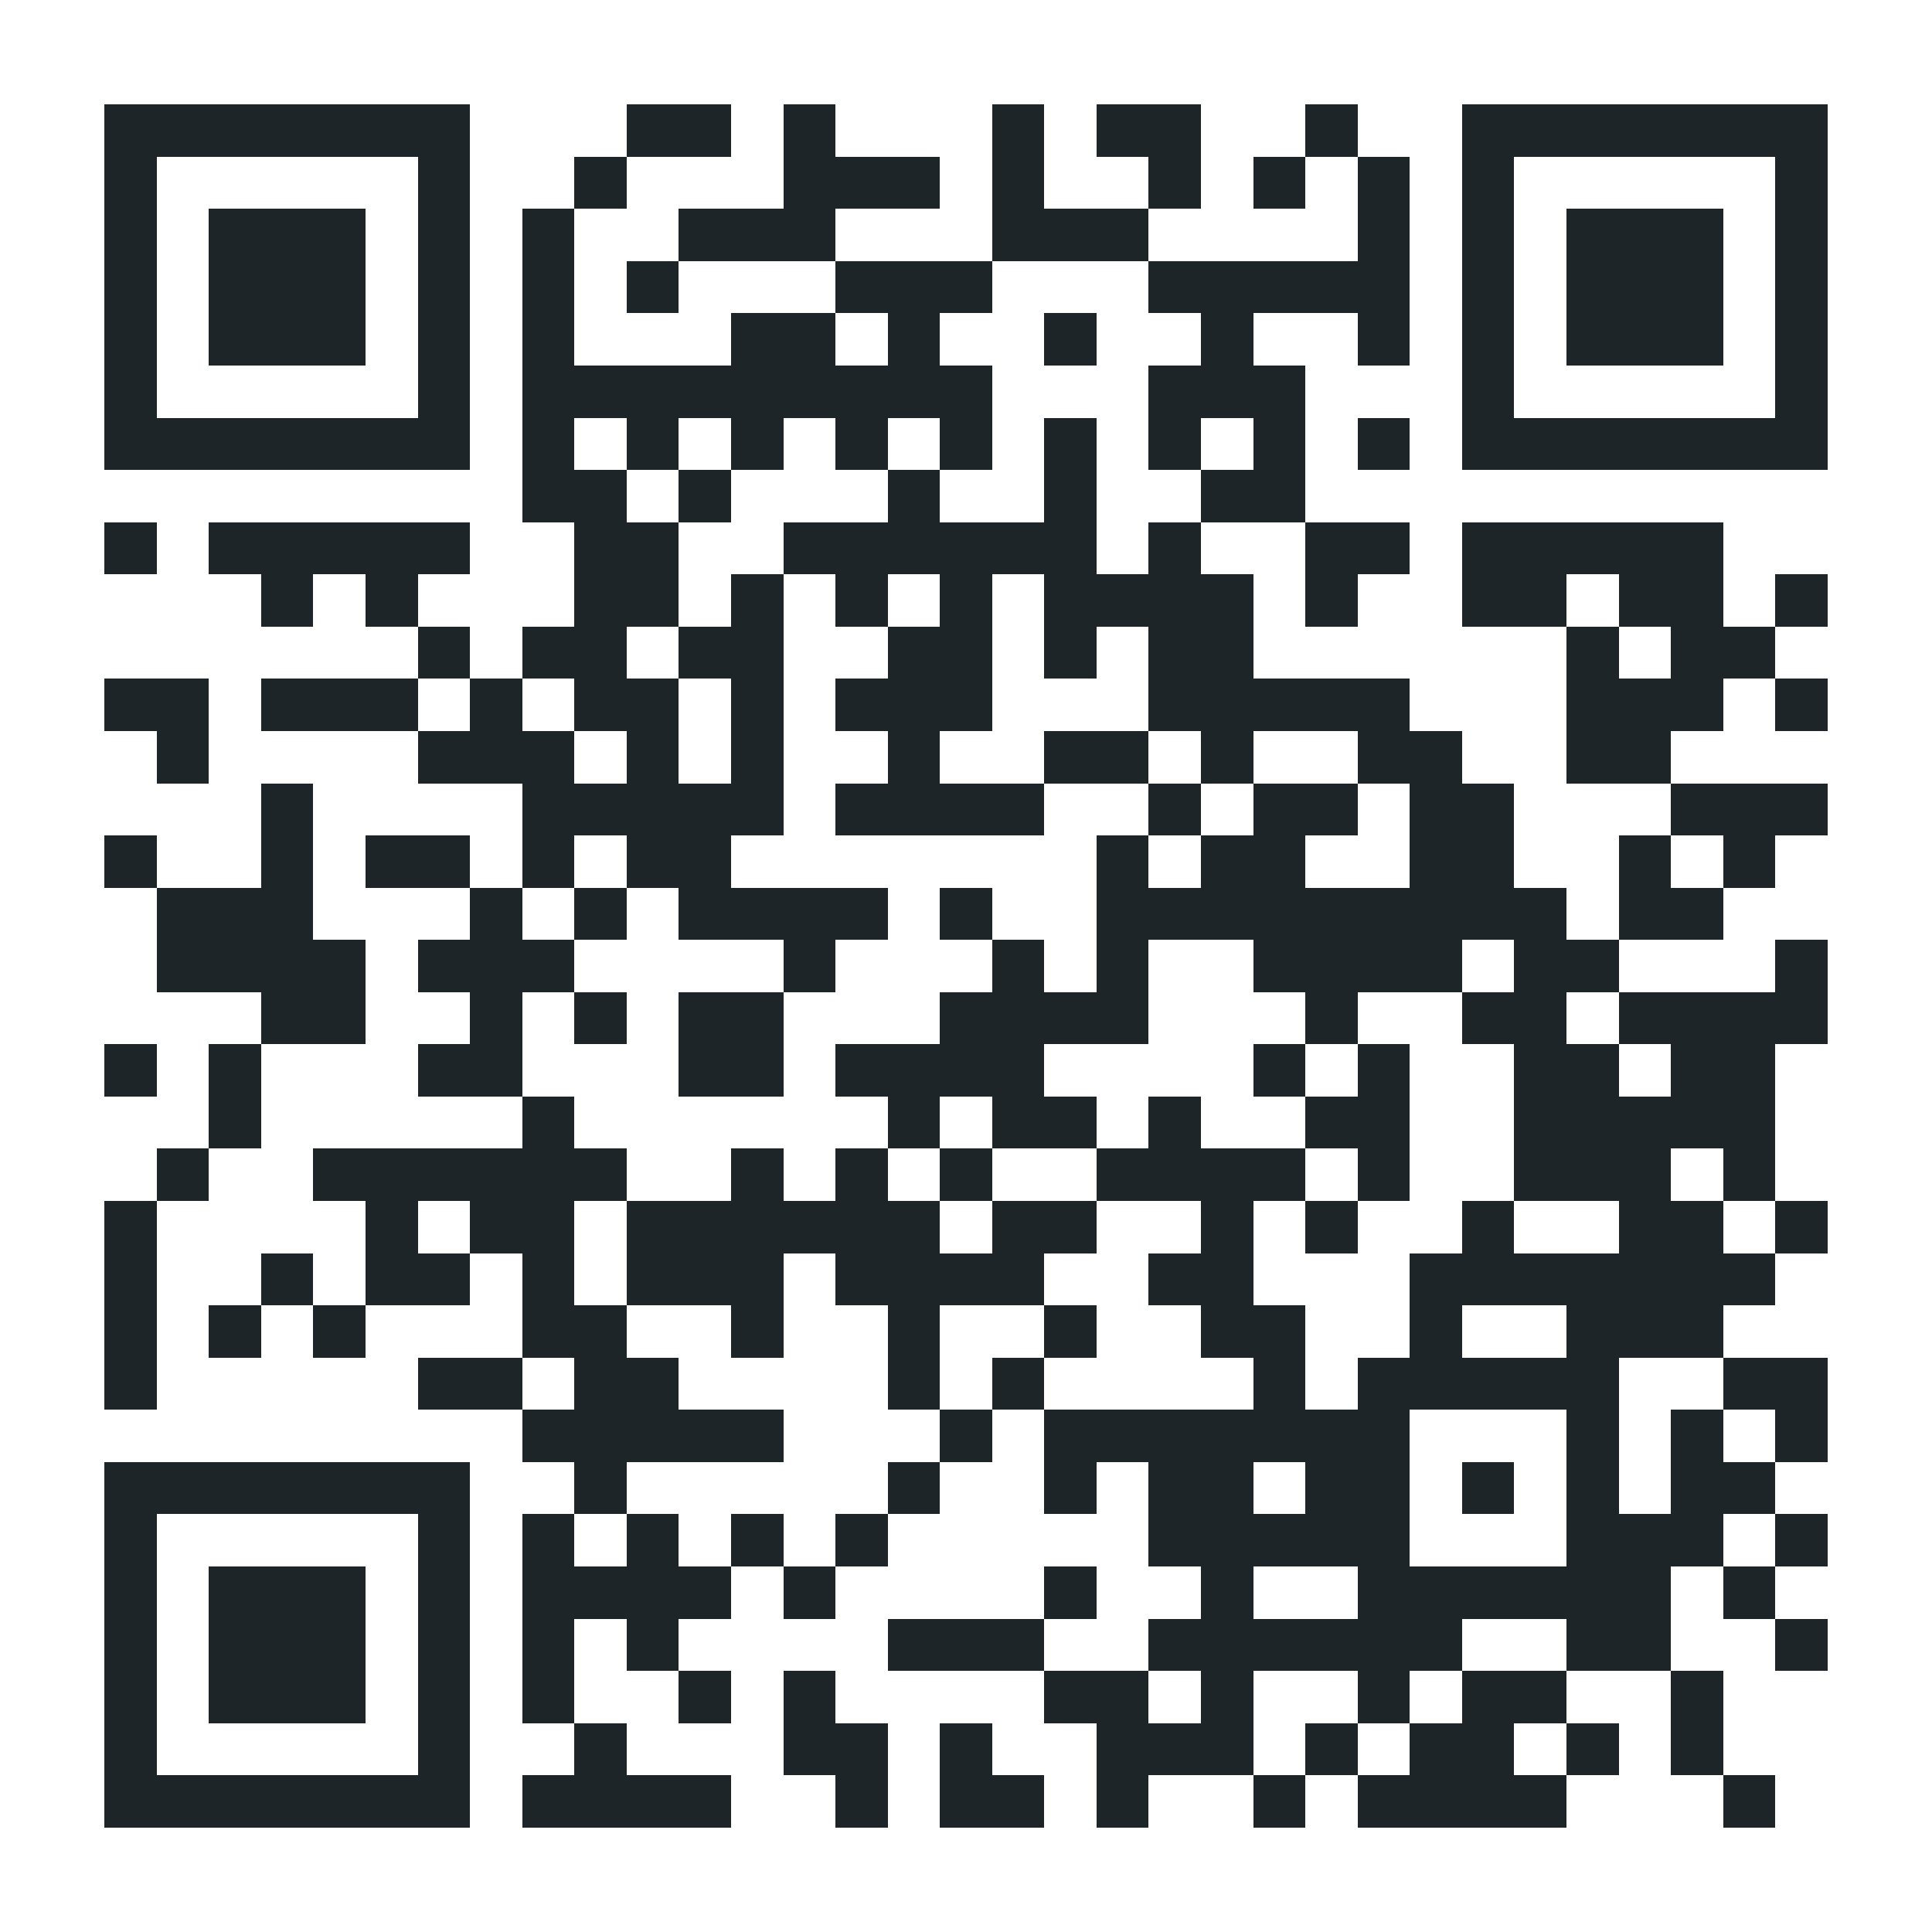
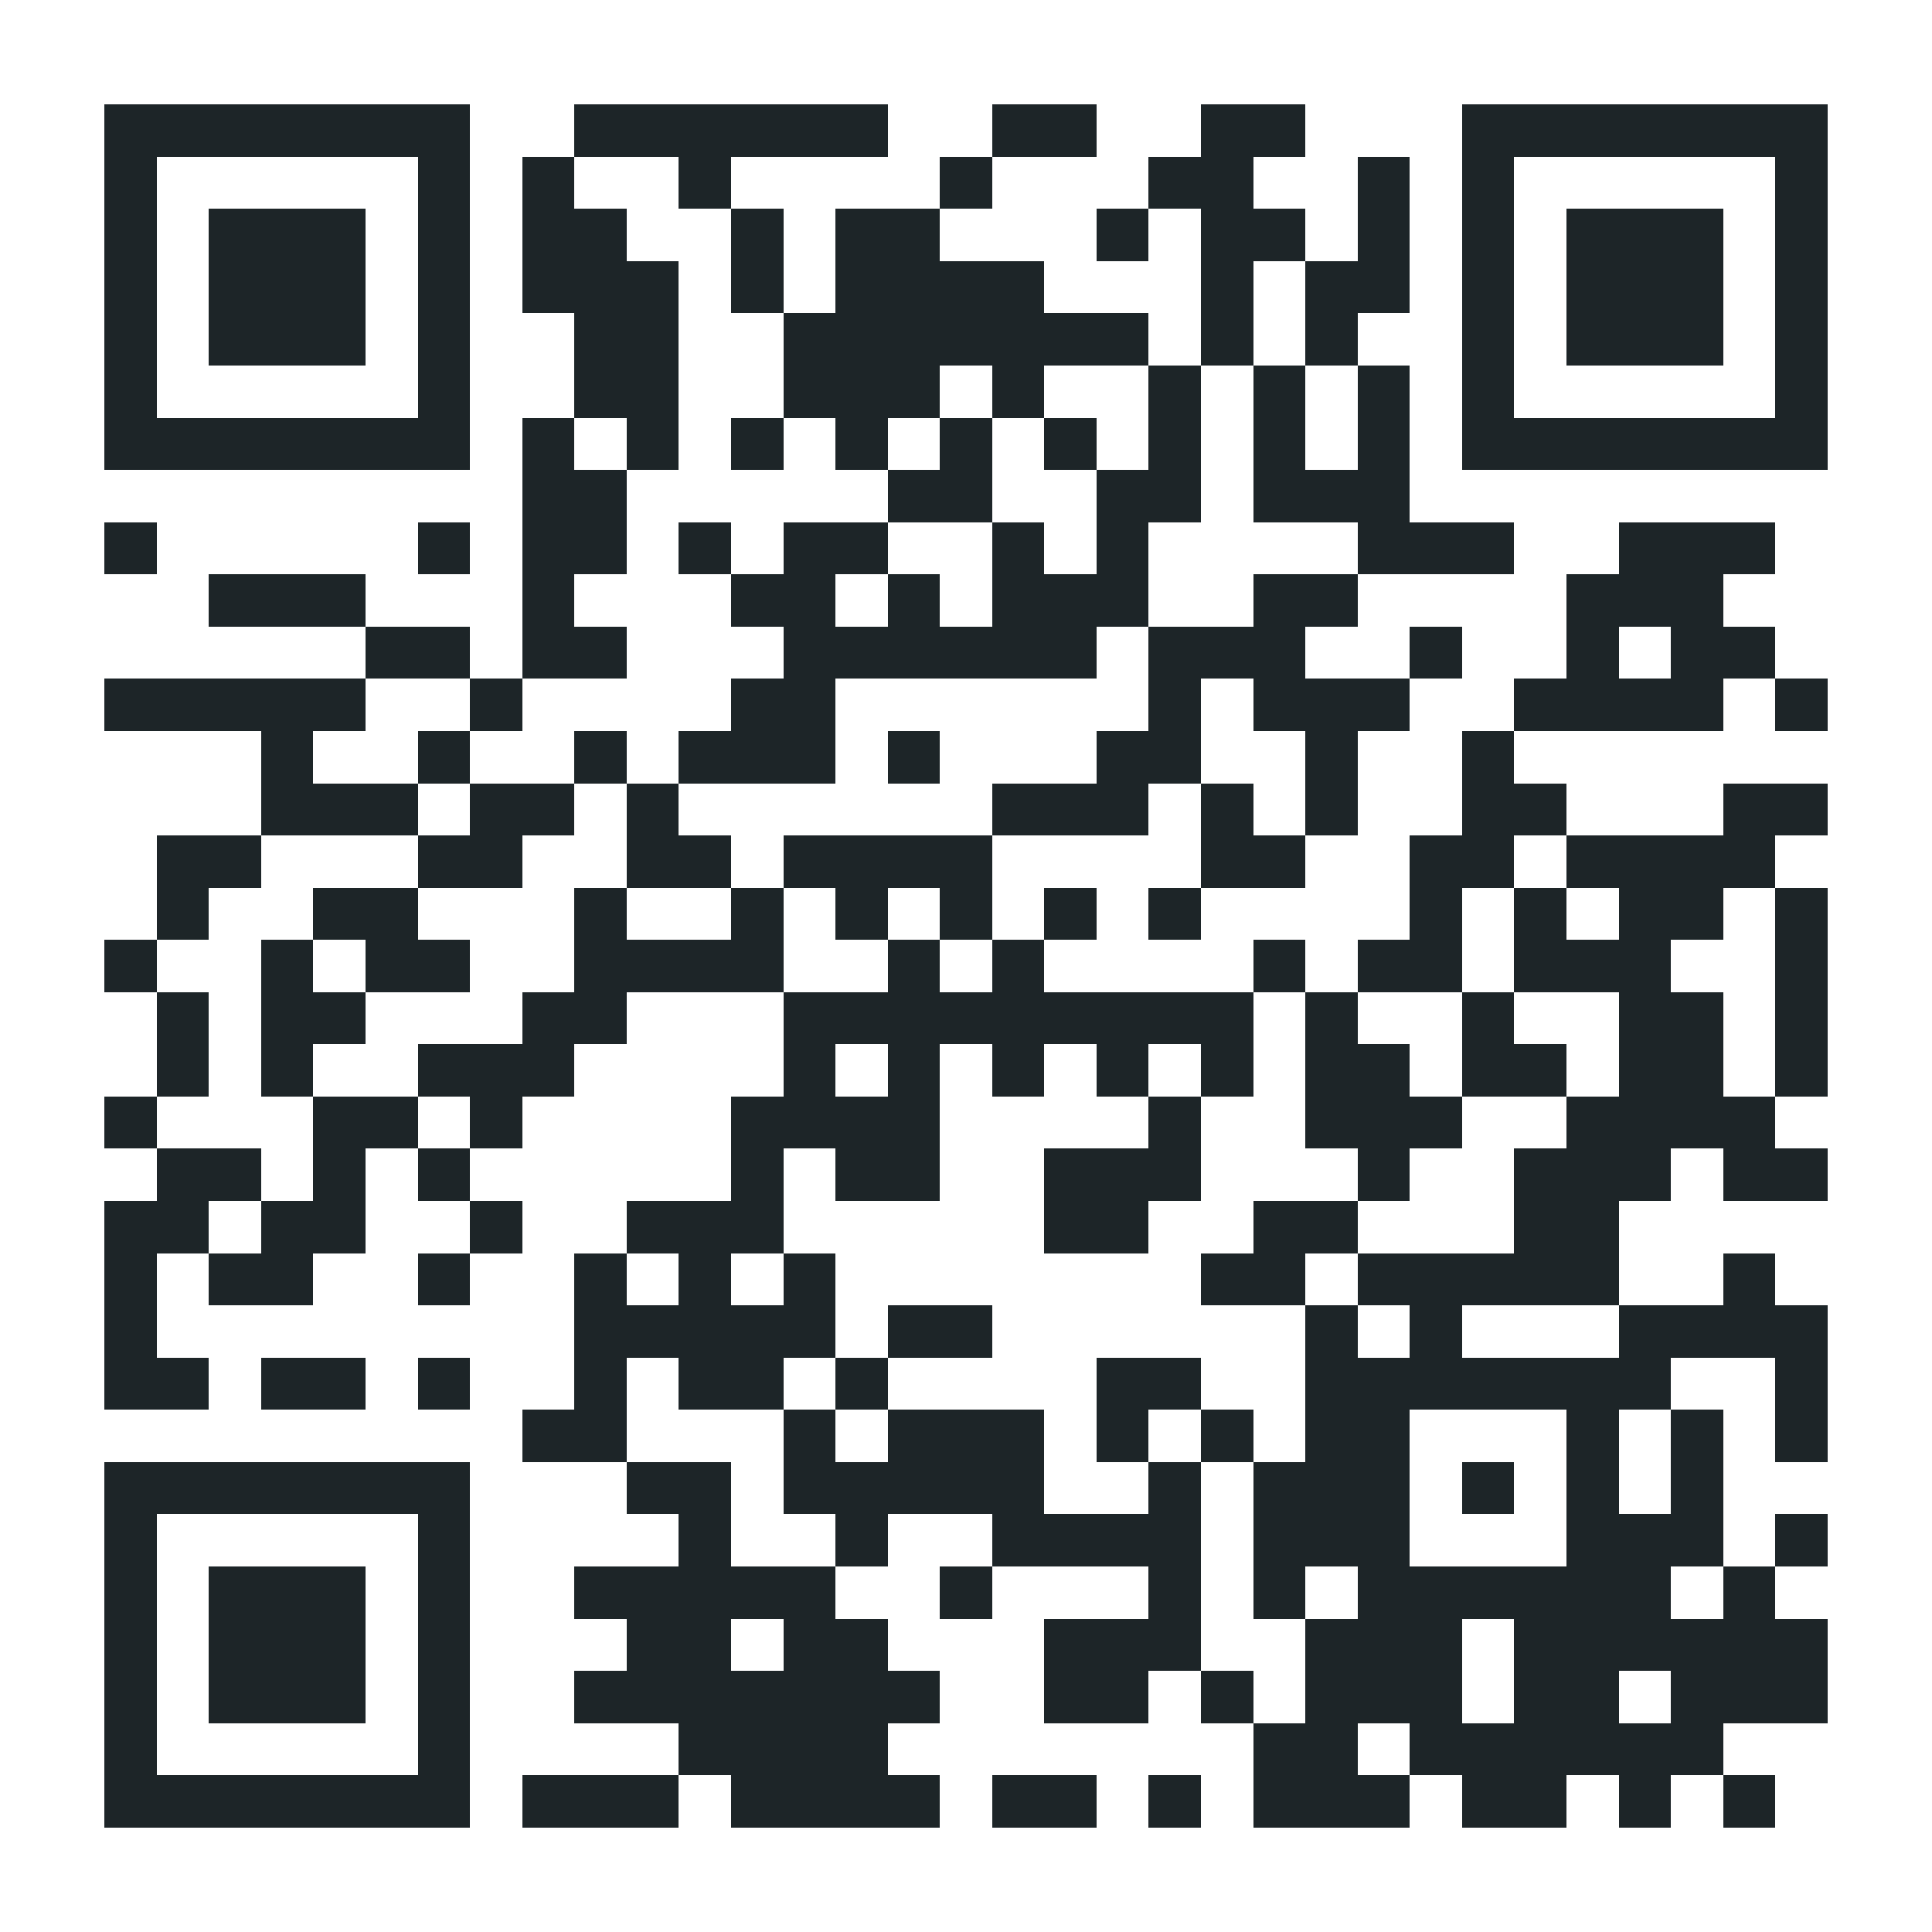
<svg xmlns="http://www.w3.org/2000/svg" viewBox="0 0 37 37" shape-rendering="crispEdges">
  <path fill="#FFFFFF" d="M0 0h37v37H0z" />
-   <path stroke="#1D2528" d="M2 2.5h7m3 0h2m1 0h1m3 0h1m1 0h2m2 0h1m2 0h7M2 3.5h1m5 0h1m2 0h1m3 0h3m1 0h1m2 0h1m1 0h1m1 0h1m1 0h1m5 0h1M2 4.5h1m1 0h3m1 0h1m1 0h1m2 0h3m3 0h3m4 0h1m1 0h1m1 0h3m1 0h1M2 5.5h1m1 0h3m1 0h1m1 0h1m1 0h1m3 0h3m3 0h5m1 0h1m1 0h3m1 0h1M2 6.5h1m1 0h3m1 0h1m1 0h1m3 0h2m1 0h1m2 0h1m2 0h1m2 0h1m1 0h1m1 0h3m1 0h1M2 7.5h1m5 0h1m1 0h9m3 0h3m3 0h1m5 0h1M2 8.5h7m1 0h1m1 0h1m1 0h1m1 0h1m1 0h1m1 0h1m1 0h1m1 0h1m1 0h1m1 0h7M10 9.5h2m1 0h1m3 0h1m2 0h1m2 0h2M2 10.5h1m1 0h5m2 0h2m2 0h6m1 0h1m2 0h2m1 0h5M5 11.5h1m1 0h1m3 0h2m1 0h1m1 0h1m1 0h1m1 0h4m1 0h1m2 0h2m1 0h2m1 0h1M8 12.5h1m1 0h2m1 0h2m2 0h2m1 0h1m1 0h2m6 0h1m1 0h2M2 13.5h2m1 0h3m1 0h1m1 0h2m1 0h1m1 0h3m3 0h5m3 0h3m1 0h1M3 14.5h1m4 0h3m1 0h1m1 0h1m2 0h1m2 0h2m1 0h1m2 0h2m2 0h2M5 15.5h1m4 0h5m1 0h4m2 0h1m1 0h2m1 0h2m3 0h3M2 16.5h1m2 0h1m1 0h2m1 0h1m1 0h2m7 0h1m1 0h2m2 0h2m2 0h1m1 0h1M3 17.5h3m3 0h1m1 0h1m1 0h4m1 0h1m2 0h9m1 0h2M3 18.5h4m1 0h3m4 0h1m3 0h1m1 0h1m2 0h4m1 0h2m3 0h1M5 19.5h2m2 0h1m1 0h1m1 0h2m3 0h4m3 0h1m2 0h2m1 0h4M2 20.5h1m1 0h1m3 0h2m3 0h2m1 0h4m4 0h1m1 0h1m2 0h2m1 0h2M4 21.5h1m5 0h1m6 0h1m1 0h2m1 0h1m2 0h2m2 0h5M3 22.5h1m2 0h6m2 0h1m1 0h1m1 0h1m2 0h4m1 0h1m2 0h3m1 0h1M2 23.5h1m4 0h1m1 0h2m1 0h6m1 0h2m2 0h1m1 0h1m2 0h1m2 0h2m1 0h1M2 24.5h1m2 0h1m1 0h2m1 0h1m1 0h3m1 0h4m2 0h2m3 0h7M2 25.5h1m1 0h1m1 0h1m3 0h2m2 0h1m2 0h1m2 0h1m2 0h2m2 0h1m2 0h3M2 26.5h1m5 0h2m1 0h2m4 0h1m1 0h1m4 0h1m1 0h5m2 0h2M10 27.5h5m3 0h1m1 0h7m3 0h1m1 0h1m1 0h1M2 28.5h7m2 0h1m5 0h1m2 0h1m1 0h2m1 0h2m1 0h1m1 0h1m1 0h2M2 29.5h1m5 0h1m1 0h1m1 0h1m1 0h1m1 0h1m5 0h5m3 0h3m1 0h1M2 30.5h1m1 0h3m1 0h1m1 0h4m1 0h1m4 0h1m2 0h1m2 0h6m1 0h1M2 31.5h1m1 0h3m1 0h1m1 0h1m1 0h1m4 0h3m2 0h6m2 0h2m2 0h1M2 32.5h1m1 0h3m1 0h1m1 0h1m2 0h1m1 0h1m4 0h2m1 0h1m2 0h1m1 0h2m2 0h1M2 33.5h1m5 0h1m2 0h1m3 0h2m1 0h1m2 0h3m1 0h1m1 0h2m1 0h1m1 0h1M2 34.5h7m1 0h4m2 0h1m1 0h2m1 0h1m2 0h1m1 0h4m3 0h1" />
+   <path stroke="#1D2528" d="M2 2.5h7m2 0h6m2 0h2m2 0h2m3 0h7M2 3.5h1m5 0h1m1 0h1m2 0h1m4 0h1m3 0h2m2 0h1m1 0h1m5 0h1M2 4.5h1m1 0h3m1 0h1m1 0h2m2 0h1m1 0h2m3 0h1m1 0h2m1 0h1m1 0h1m1 0h3m1 0h1M2 5.5h1m1 0h3m1 0h1m1 0h3m1 0h1m1 0h4m3 0h1m1 0h2m1 0h1m1 0h3m1 0h1M2 6.5h1m1 0h3m1 0h1m2 0h2m2 0h7m1 0h1m1 0h1m2 0h1m1 0h3m1 0h1M2 7.5h1m5 0h1m2 0h2m2 0h3m1 0h1m2 0h1m1 0h1m1 0h1m1 0h1m5 0h1M2 8.5h7m1 0h1m1 0h1m1 0h1m1 0h1m1 0h1m1 0h1m1 0h1m1 0h1m1 0h1m1 0h7M10 9.5h2m5 0h2m2 0h2m1 0h3M2 10.5h1m5 0h1m1 0h2m1 0h1m1 0h2m2 0h1m1 0h1m4 0h3m2 0h3M4 11.5h3m3 0h1m3 0h2m1 0h1m1 0h3m2 0h2m4 0h3M7 12.5h2m1 0h2m3 0h6m1 0h3m2 0h1m2 0h1m1 0h2M2 13.5h5m2 0h1m4 0h2m6 0h1m1 0h3m2 0h4m1 0h1M5 14.5h1m2 0h1m2 0h1m1 0h3m1 0h1m3 0h2m2 0h1m2 0h1M5 15.5h3m1 0h2m1 0h1m6 0h3m1 0h1m1 0h1m2 0h2m3 0h2M3 16.5h2m3 0h2m2 0h2m1 0h4m4 0h2m2 0h2m1 0h4M3 17.5h1m2 0h2m3 0h1m2 0h1m1 0h1m1 0h1m1 0h1m1 0h1m4 0h1m1 0h1m1 0h2m1 0h1M2 18.5h1m2 0h1m1 0h2m2 0h4m2 0h1m1 0h1m4 0h1m1 0h2m1 0h3m2 0h1M3 19.5h1m1 0h2m3 0h2m3 0h9m1 0h1m2 0h1m2 0h2m1 0h1M3 20.5h1m1 0h1m2 0h3m4 0h1m1 0h1m1 0h1m1 0h1m1 0h1m1 0h2m1 0h2m1 0h2m1 0h1M2 21.5h1m3 0h2m1 0h1m4 0h4m4 0h1m2 0h3m2 0h4M3 22.5h2m1 0h1m1 0h1m5 0h1m1 0h2m2 0h3m3 0h1m2 0h3m1 0h2M2 23.5h2m1 0h2m2 0h1m2 0h3m5 0h2m2 0h2m3 0h2M2 24.5h1m1 0h2m2 0h1m2 0h1m1 0h1m1 0h1m7 0h2m1 0h5m2 0h1M2 25.5h1m8 0h5m1 0h2m6 0h1m1 0h1m3 0h4M2 26.5h2m1 0h2m1 0h1m2 0h1m1 0h2m1 0h1m4 0h2m2 0h7m2 0h1M10 27.5h2m3 0h1m1 0h3m1 0h1m1 0h1m1 0h2m3 0h1m1 0h1m1 0h1M2 28.5h7m3 0h2m1 0h5m2 0h1m1 0h3m1 0h1m1 0h1m1 0h1M2 29.5h1m5 0h1m4 0h1m2 0h1m2 0h4m1 0h3m3 0h3m1 0h1M2 30.5h1m1 0h3m1 0h1m2 0h5m2 0h1m3 0h1m1 0h1m1 0h6m1 0h1M2 31.5h1m1 0h3m1 0h1m3 0h2m1 0h2m3 0h3m2 0h3m1 0h6M2 32.5h1m1 0h3m1 0h1m2 0h7m2 0h2m1 0h1m1 0h3m1 0h2m1 0h3M2 33.5h1m5 0h1m4 0h4m7 0h2m1 0h6M2 34.5h7m1 0h3m1 0h4m1 0h2m1 0h1m1 0h3m1 0h2m1 0h1m1 0h1" />
</svg>
